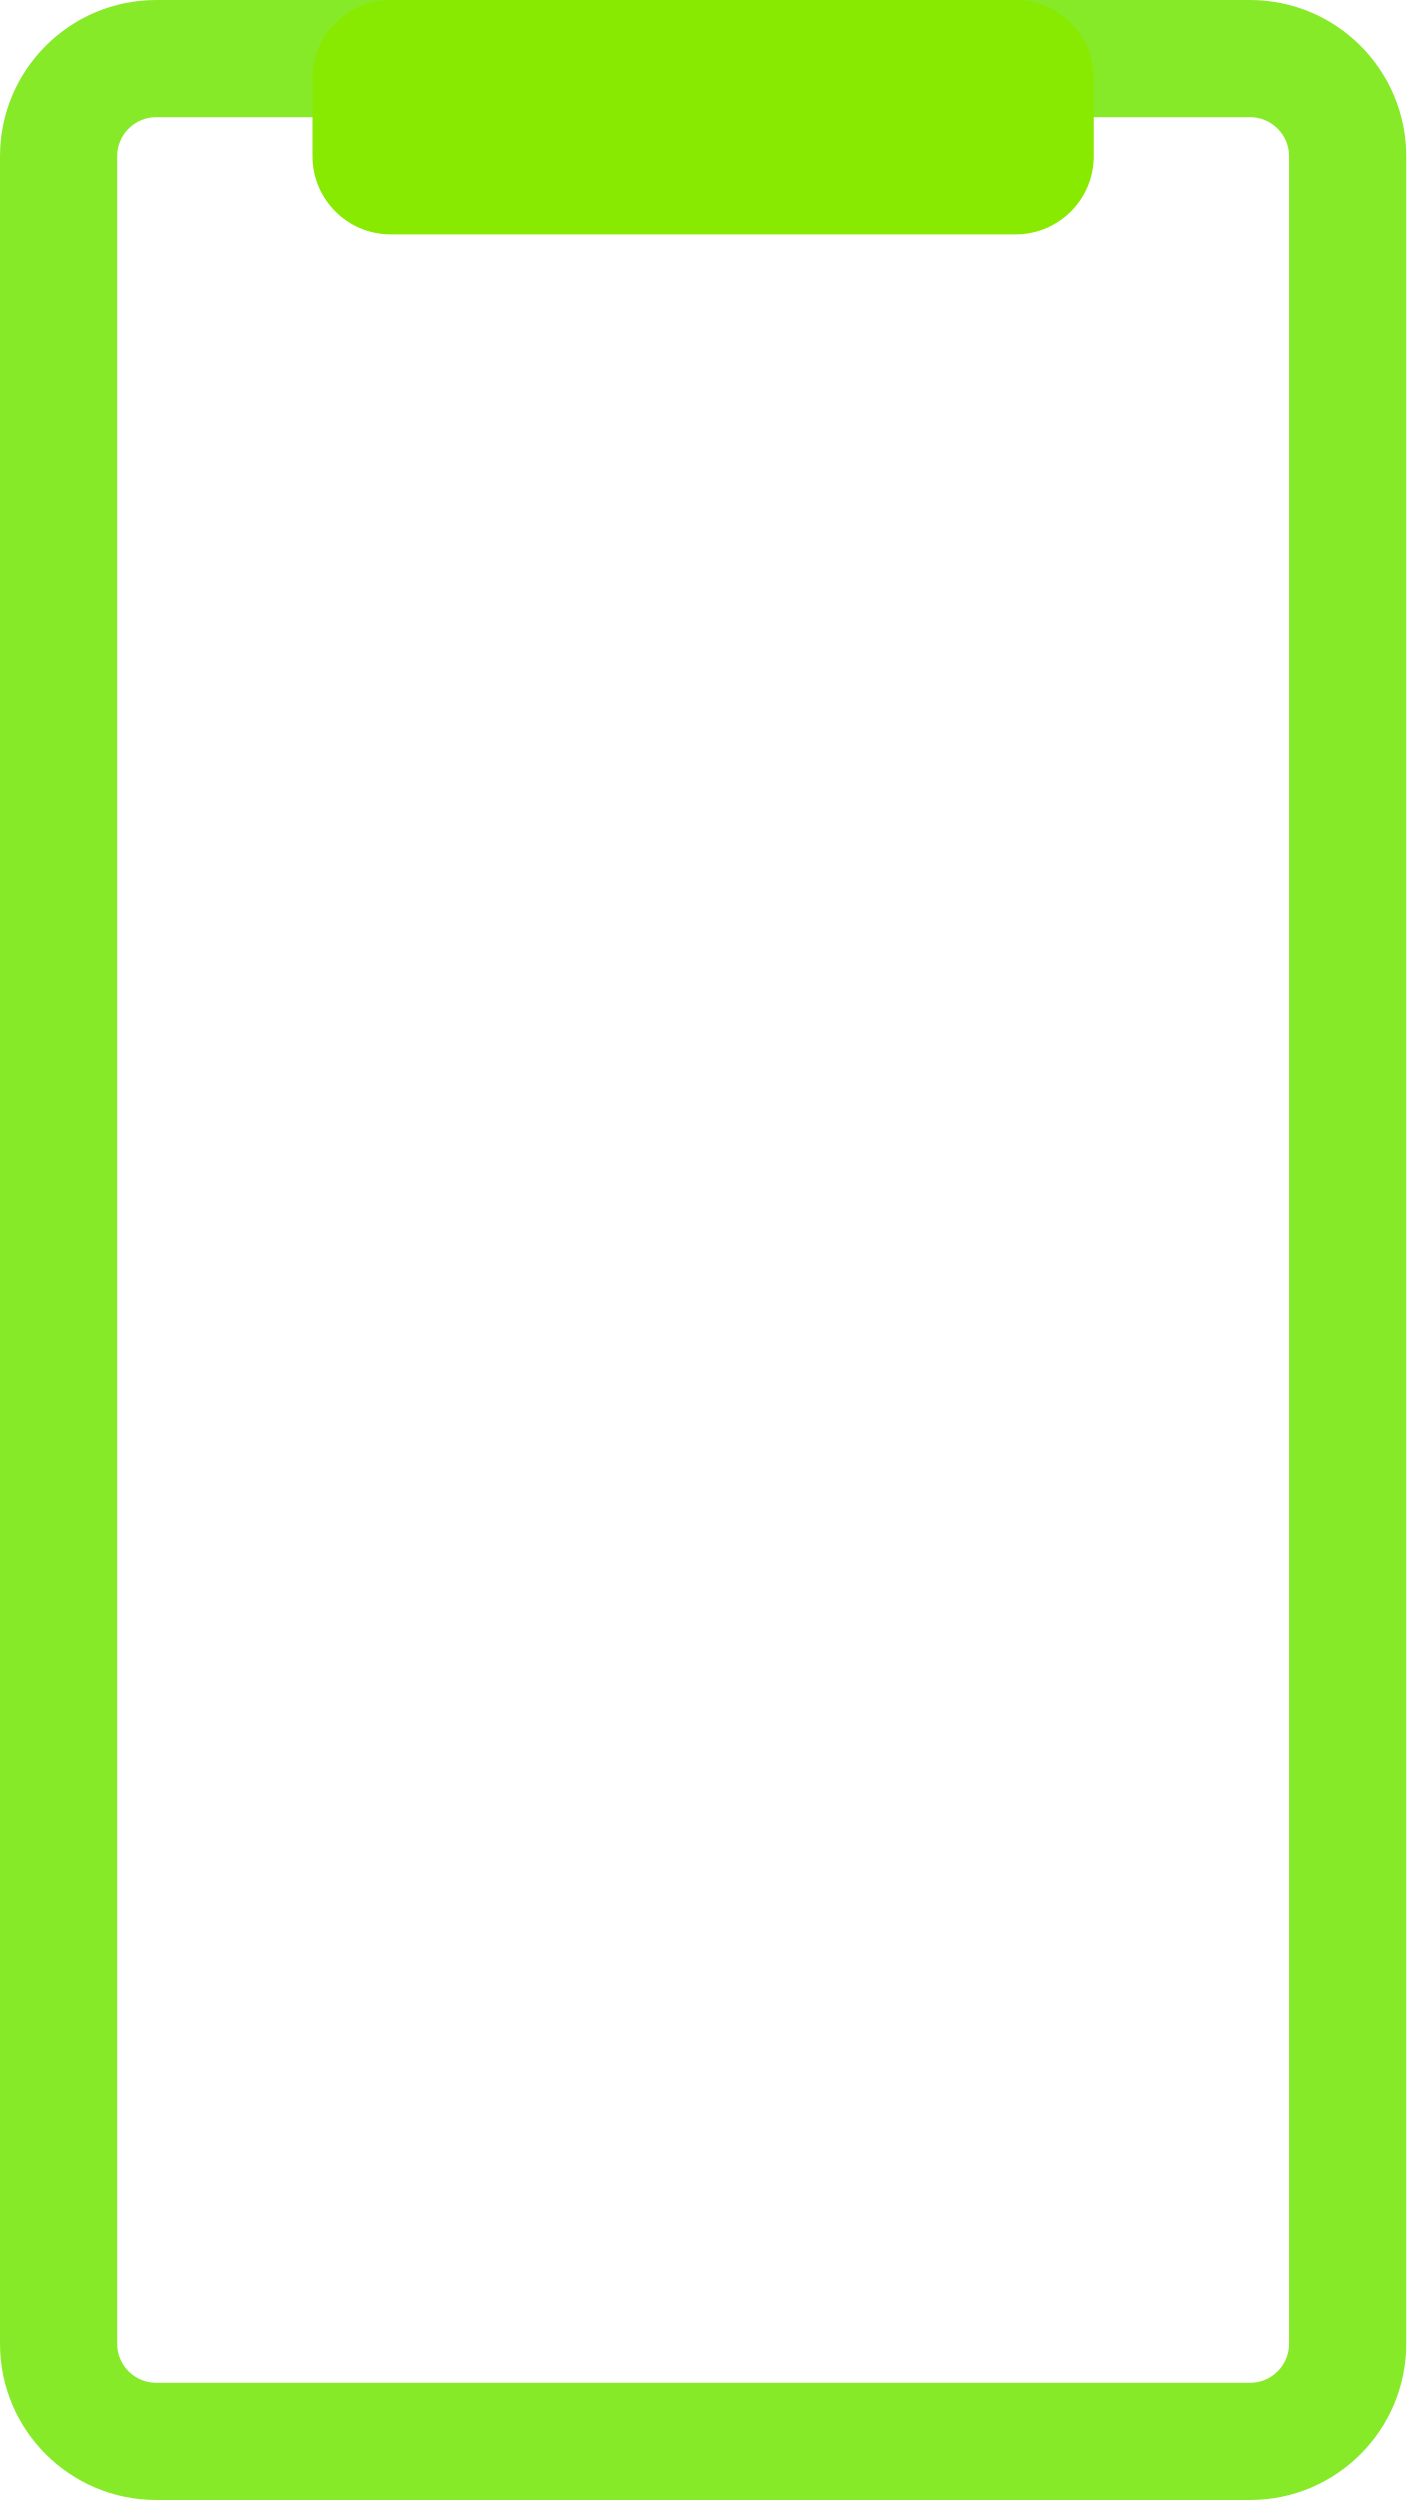
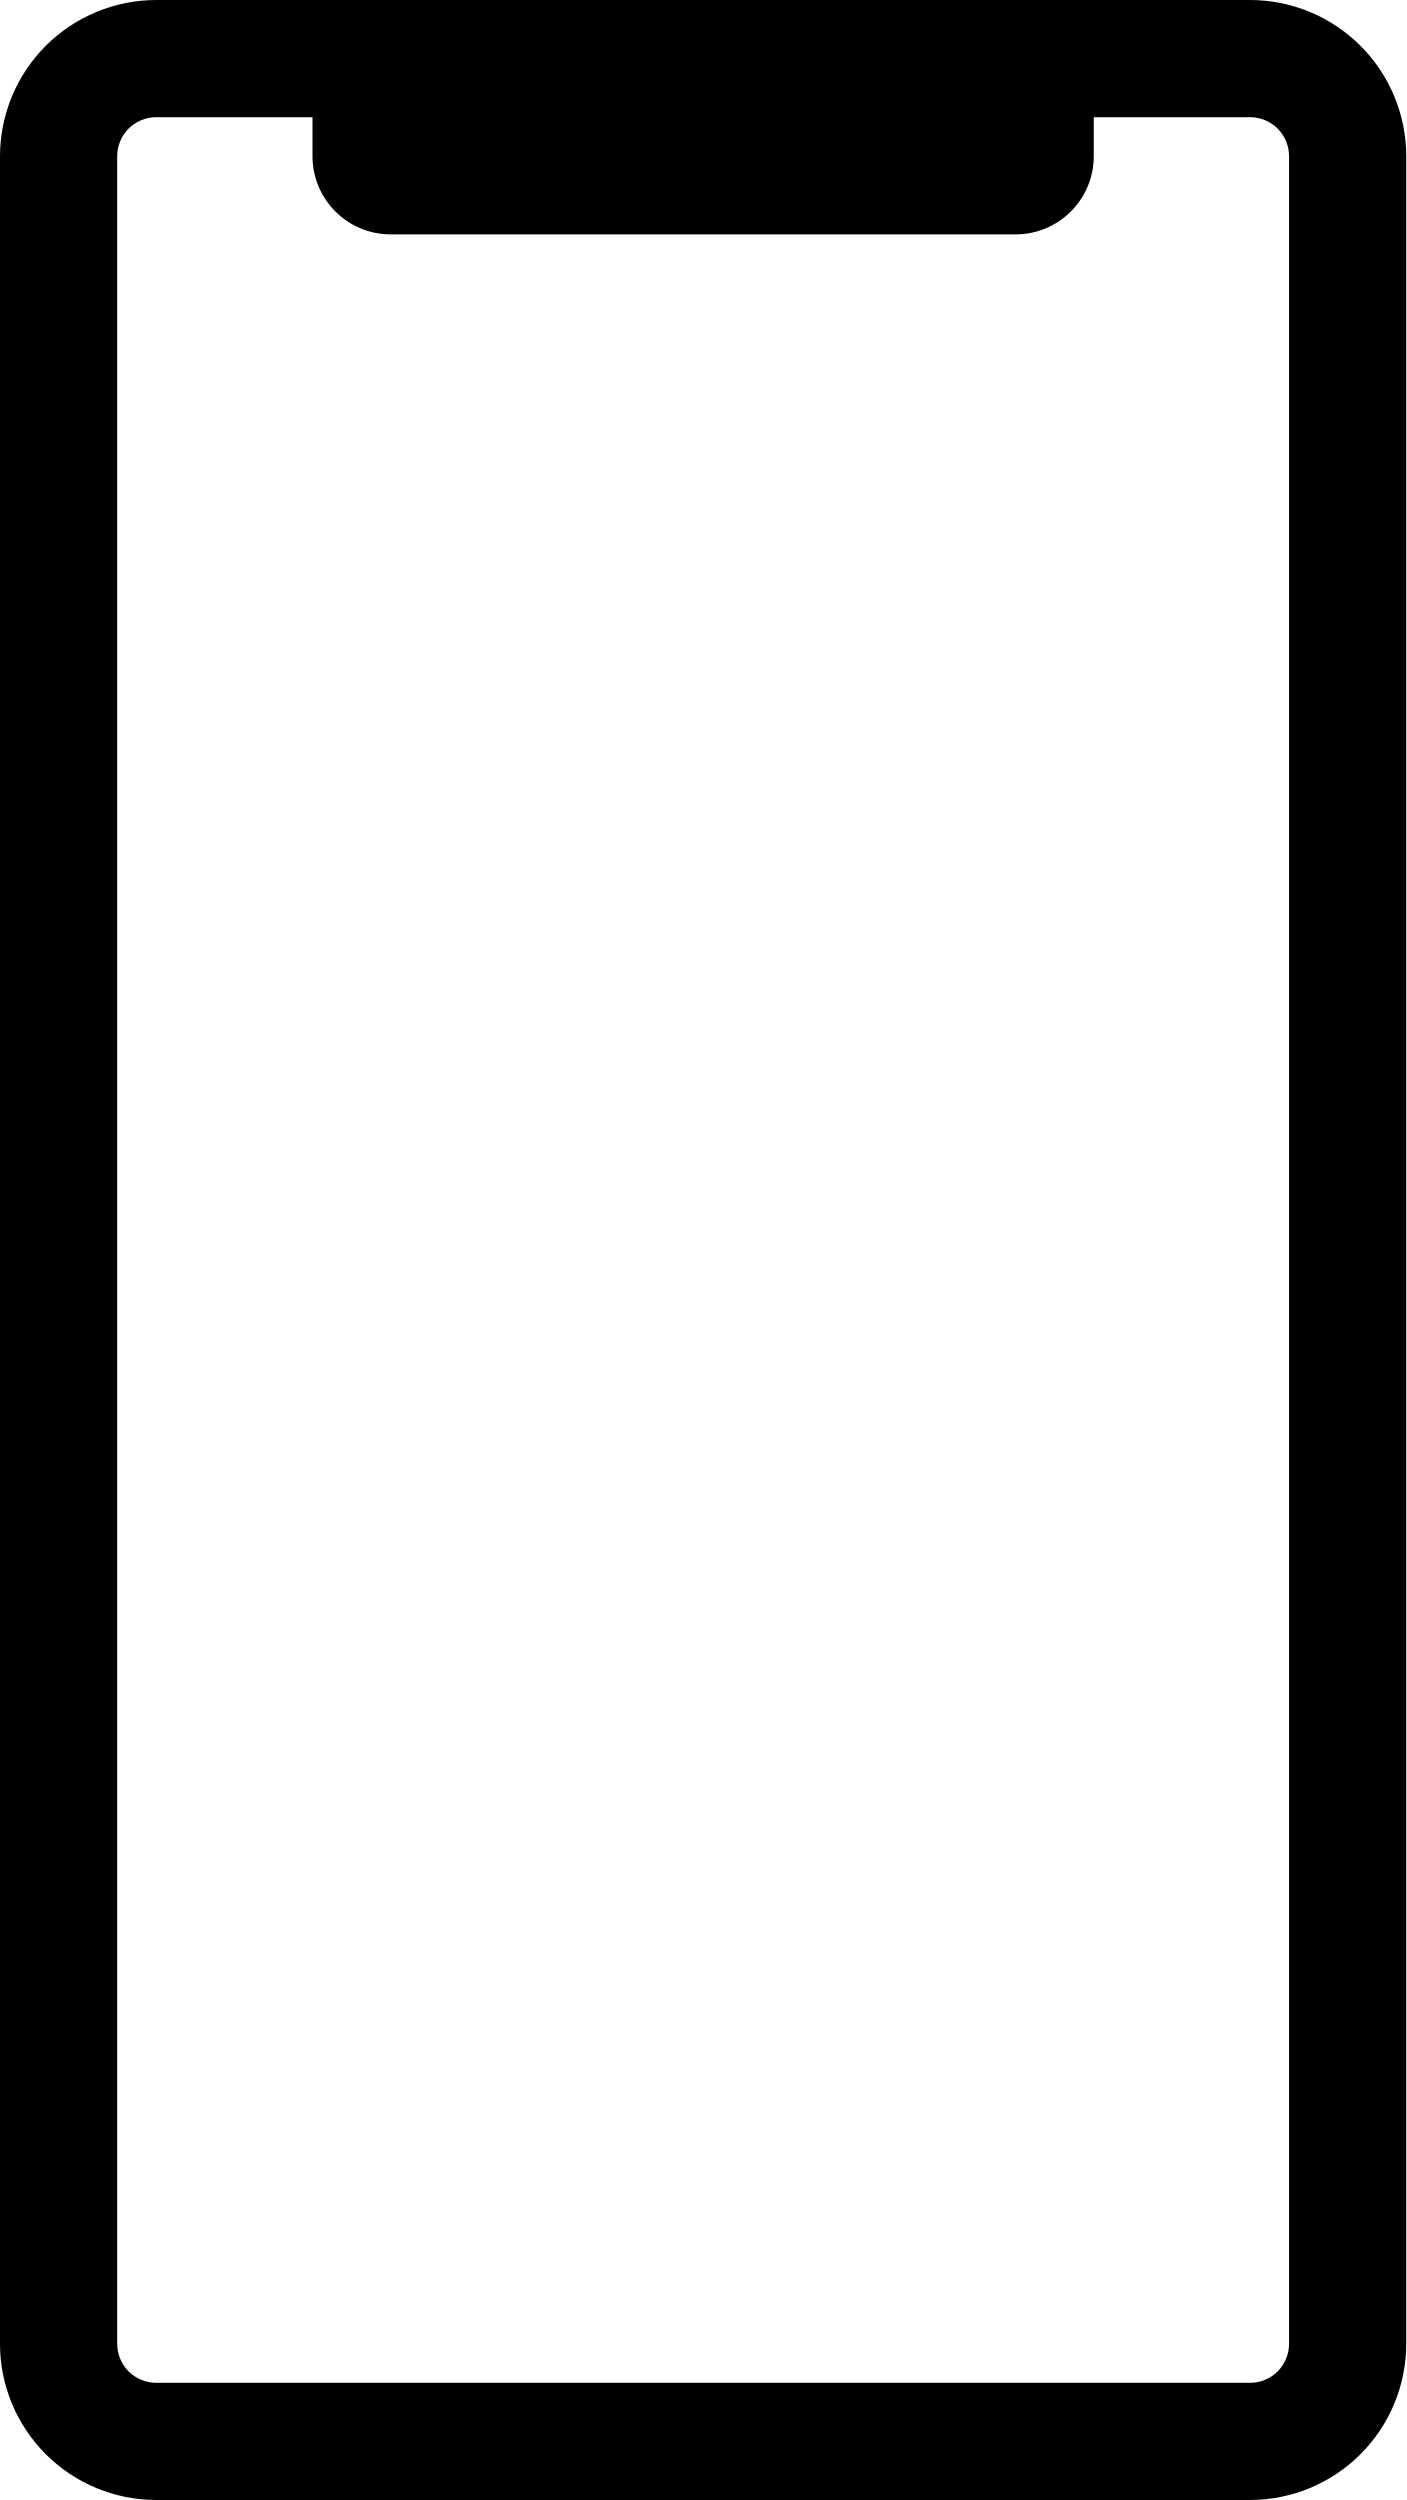
- <svg xmlns="http://www.w3.org/2000/svg" width="18" height="32" viewBox="0 0 18 32">
-   <defs>
-     <style>
-       .cls-1 {
-         fill: #87ea29;
-       }
- 
-       .cls-2 {
-         fill: #87ea00;
-       }
-     </style>
-   </defs>
-   <g id="Grupo_29" data-name="Grupo 29" transform="translate(-944 -6827)">
-     <path id="Retângulo_56" data-name="Retângulo 56" class="cls-1" d="M2,1.5a.5.5,0,0,0-.5.5V30a.5.5,0,0,0,.5.5H16a.5.5,0,0,0,.5-.5V2a.5.5,0,0,0-.5-.5H2M2,0H16a2,2,0,0,1,2,2V30a2,2,0,0,1-2,2H2a2,2,0,0,1-2-2V2A2,2,0,0,1,2,0Z" transform="translate(944 6827)" />
-     <rect id="Retângulo_57" data-name="Retângulo 57" class="cls-2" width="10" height="3" rx="1" transform="translate(948 6827)" />
-   </g>
+ <svg xmlns="http://www.w3.org/2000/svg" width="18" height="32" viewBox="0 0 18 32" fill="none">
+   <path d="M2 1.5C1.867 1.5 1.74 1.553 1.646 1.646C1.553 1.74 1.5 1.867 1.5 2V30C1.5 30.133 1.553 30.26 1.646 30.354C1.74 30.447 1.867 30.5 2 30.5H16C16.133 30.5 16.26 30.447 16.354 30.354C16.447 30.26 16.5 30.133 16.5 30V2C16.5 1.867 16.447 1.74 16.354 1.646C16.26 1.553 16.133 1.5 16 1.5H2ZM2 0H16C16.53 0 17.039 0.211 17.414 0.586C17.789 0.961 18 1.47 18 2V30C18 30.53 17.789 31.039 17.414 31.414C17.039 31.789 16.53 32 16 32H2C1.47 32 0.961 31.789 0.586 31.414C0.211 31.039 0 30.53 0 30V2C0 1.47 0.211 0.961 0.586 0.586C0.961 0.211 1.47 0 2 0Z" fill="black" />
+   <path d="M13 0H5C4.448 0 4 0.448 4 1V2C4 2.552 4.448 3 5 3H13C13.552 3 14 2.552 14 2V1C14 0.448 13.552 0 13 0Z" fill="black" />
</svg>
